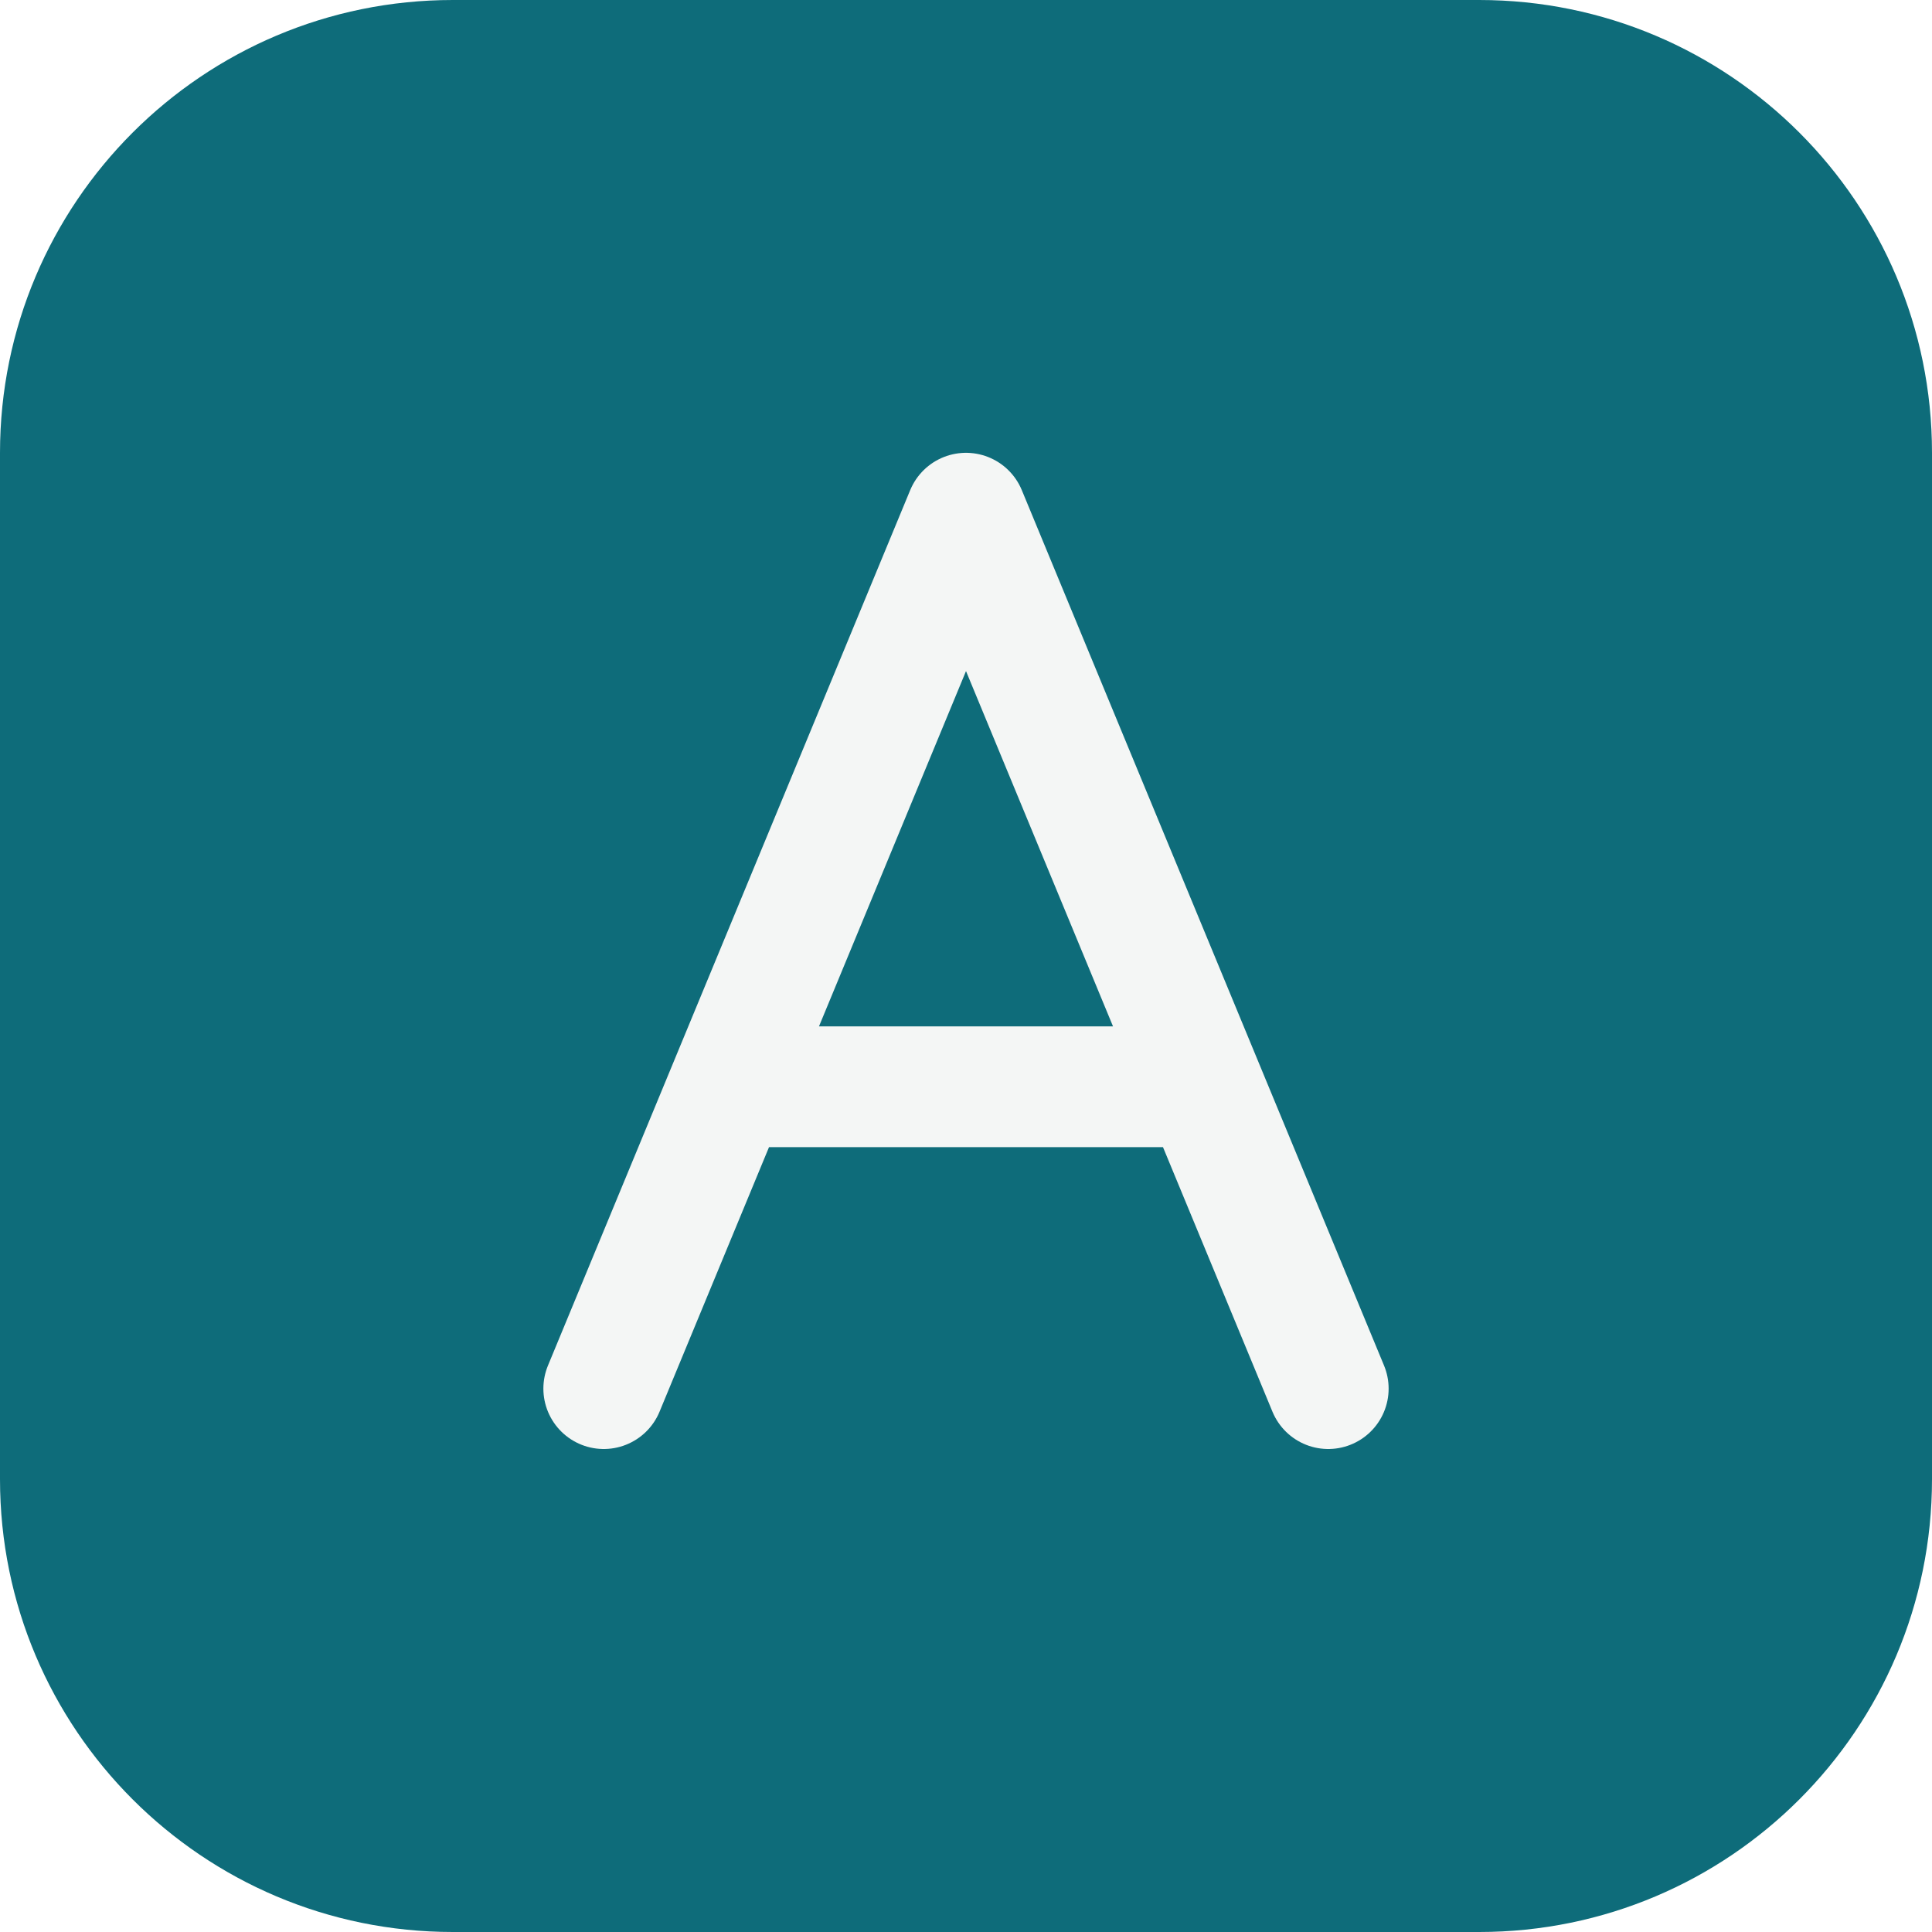
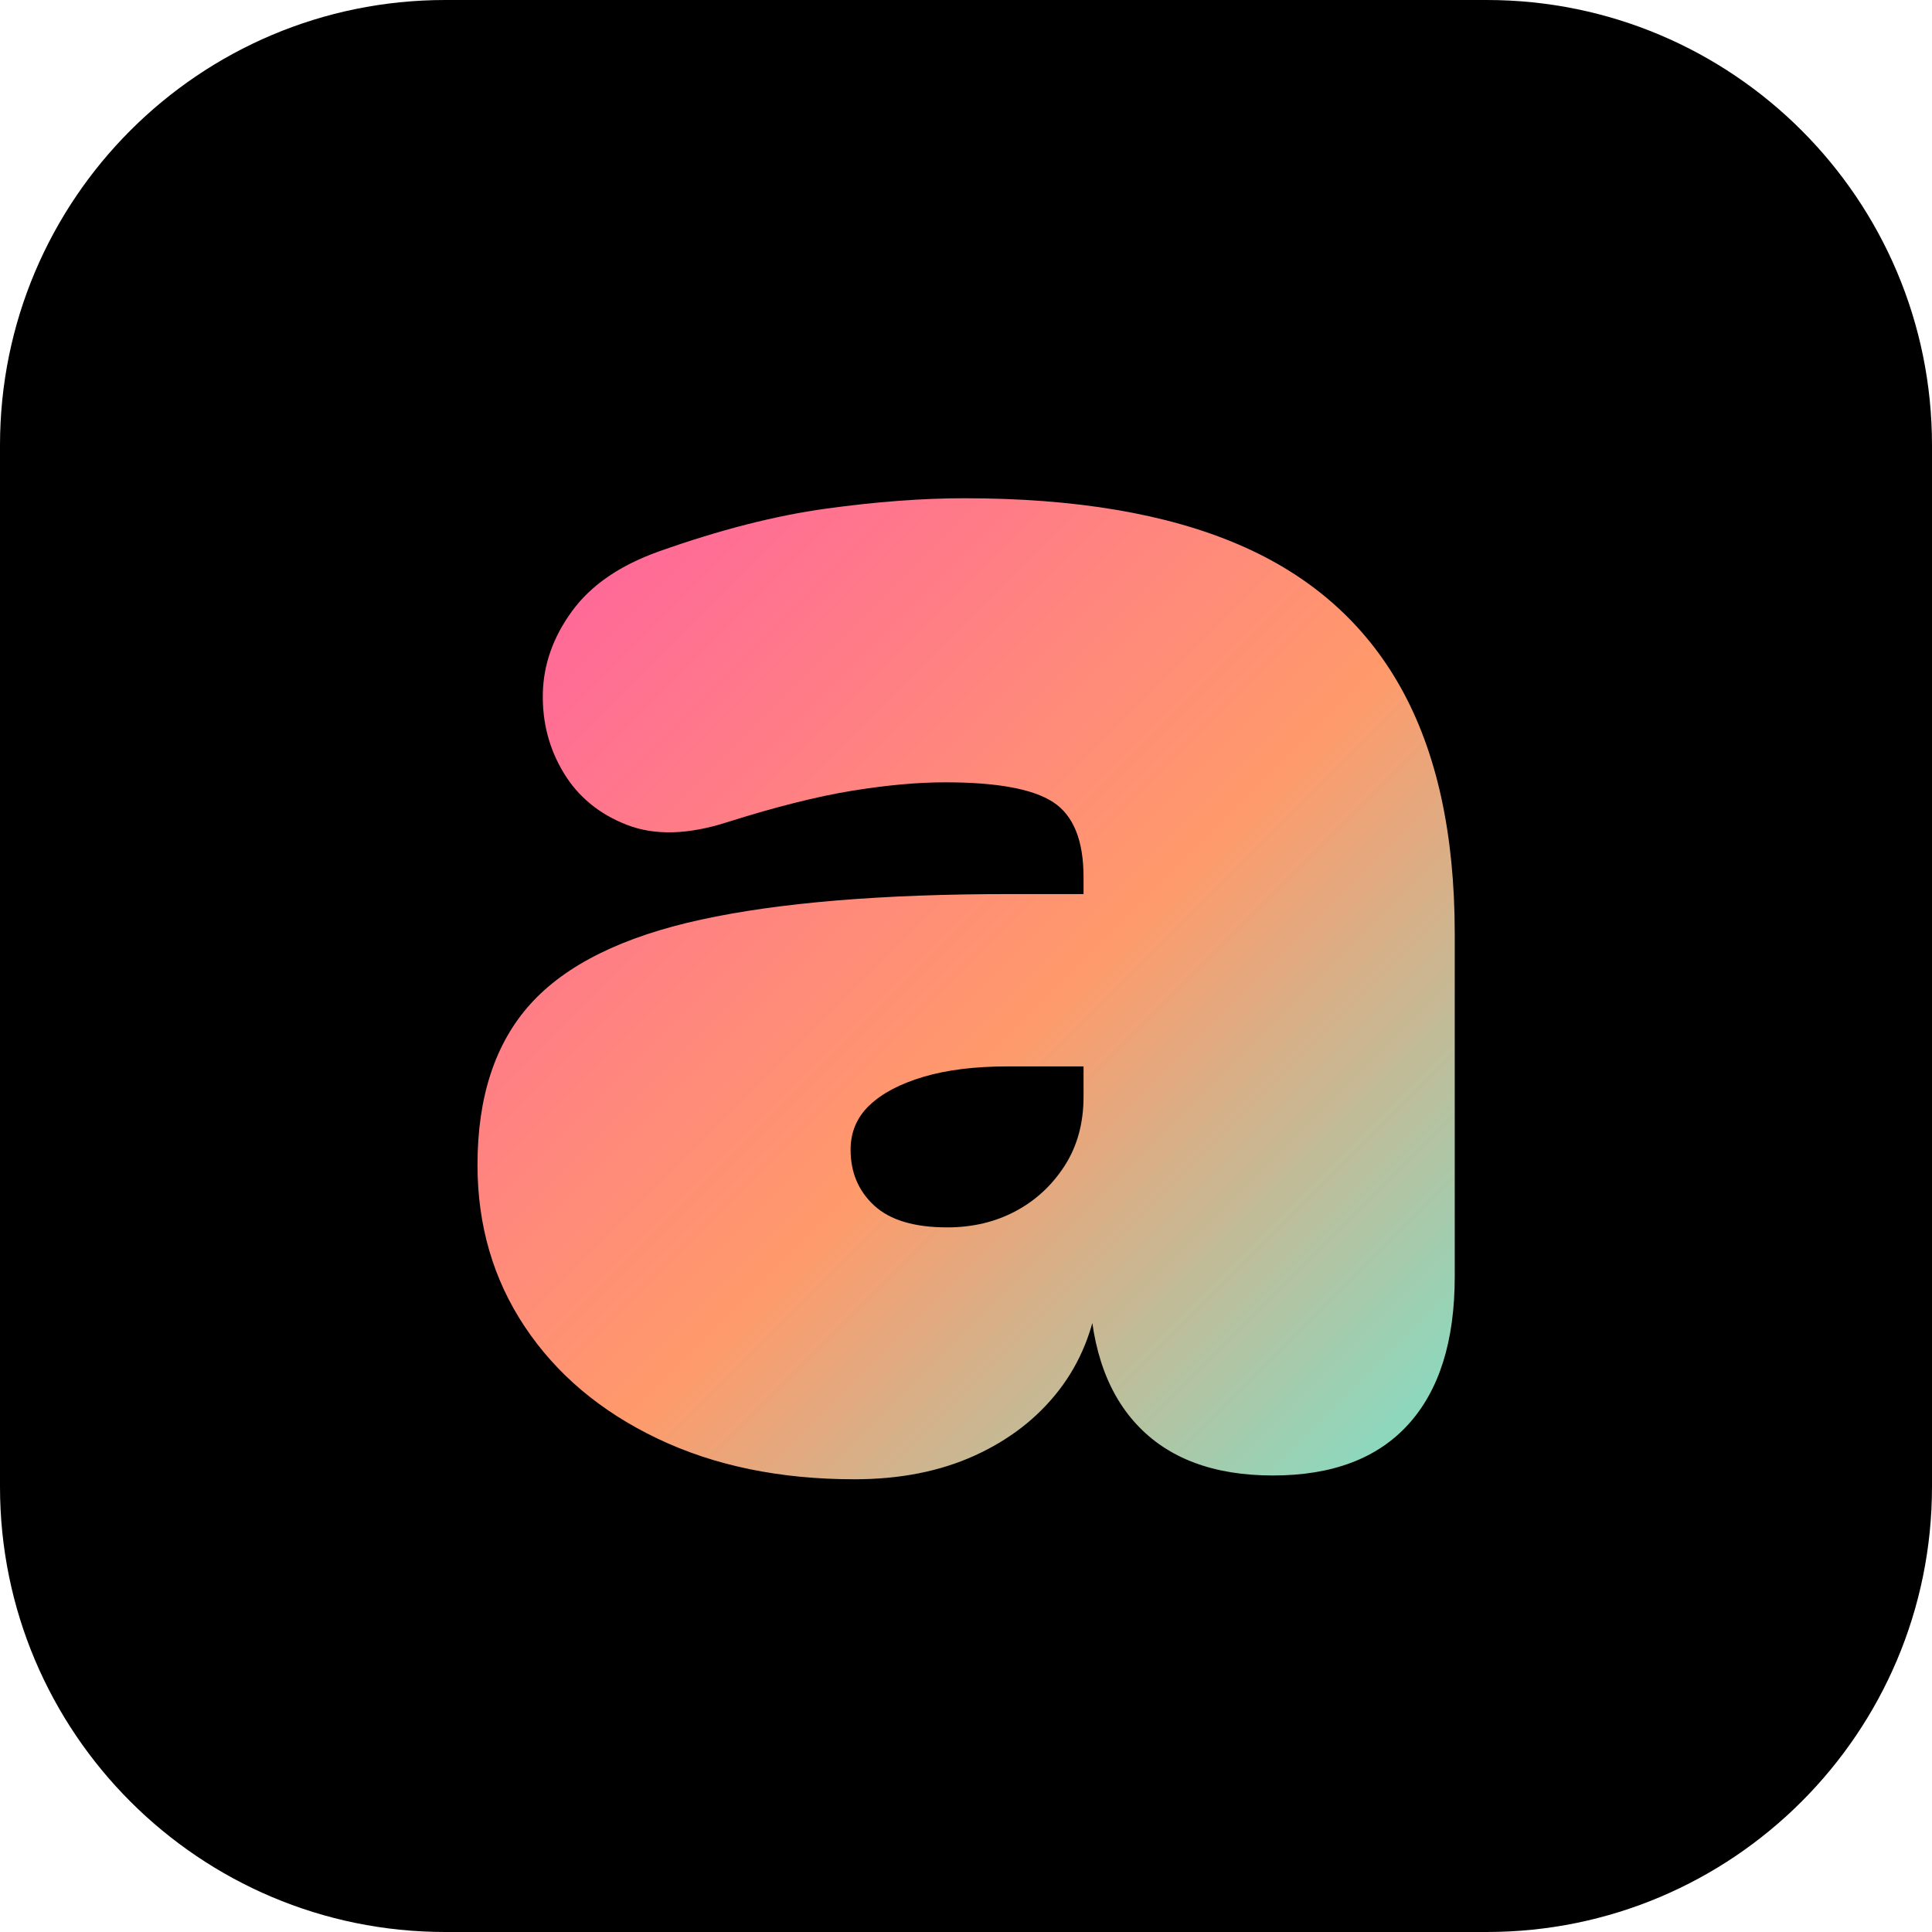
- <svg xmlns="http://www.w3.org/2000/svg" viewBox="0 0 64 64">
-   <rect width="64" height="64" rx="15" fill="#0E6C7A" />
-   <path d="M20 46 32 17l12 29M24.6 36h14.8" fill="none" stroke="#F4F6F5" stroke-width="4" stroke-linecap="round" stroke-linejoin="round" />
+ <svg xmlns="http://www.w3.org/2000/svg" viewBox="0 0 512 512">
+   <defs>
+     <linearGradient id="g" x1="0" y1="1" x2="1" y2="0">
+       <stop offset="0" stop-color="#FF5FA2" />
+       <stop offset=".55" stop-color="#FF9A6B" />
+       <stop offset="1" stop-color="#7EE0C8" />
+     </linearGradient>
+   </defs>
+   <rect width="512" height="512" rx="118" fill="#000" />
+   <g fill="url(#g)">
+     <path d="M221 -12Q162 -12 117.0 9.5Q72 31 47.0 68.5Q22 106 22 154Q22 208 50.0 239.0Q78 270 140.0 283.5Q202 297 303 297H361V206H302Q276 206 257.5 200.5Q239 195 229.0 185.5Q219 176 219 162Q219 144 231.5 132.5Q244 121 270 121Q290 121 306.0 129.5Q322 138 332.0 153.5Q342 169 342 190V306Q342 335 326.0 345.5Q310 356 269 356Q247 356 219.5 351.5Q192 347 154 335Q123 325 101.0 333.5Q79 342 67.5 361.0Q56 380 56.5 403.0Q57 426 72.0 446.5Q87 467 118 478Q166 495 206.0 500.5Q246 506 279 506Q367 506 424.0 481.5Q481 457 509.5 406.0Q538 355 538 276V95Q538 44 513.5 17.0Q489 -10 442 -10Q395 -10 370.0 17.0Q345 44 345 95V108L350 87Q346 57 329.0 35.0Q312 13 284.5 0.5Q257 -12 221 -12Z" transform="translate(115.5 386.0) scale(0.5019 -0.5019)" />
+   </g>
</svg>
